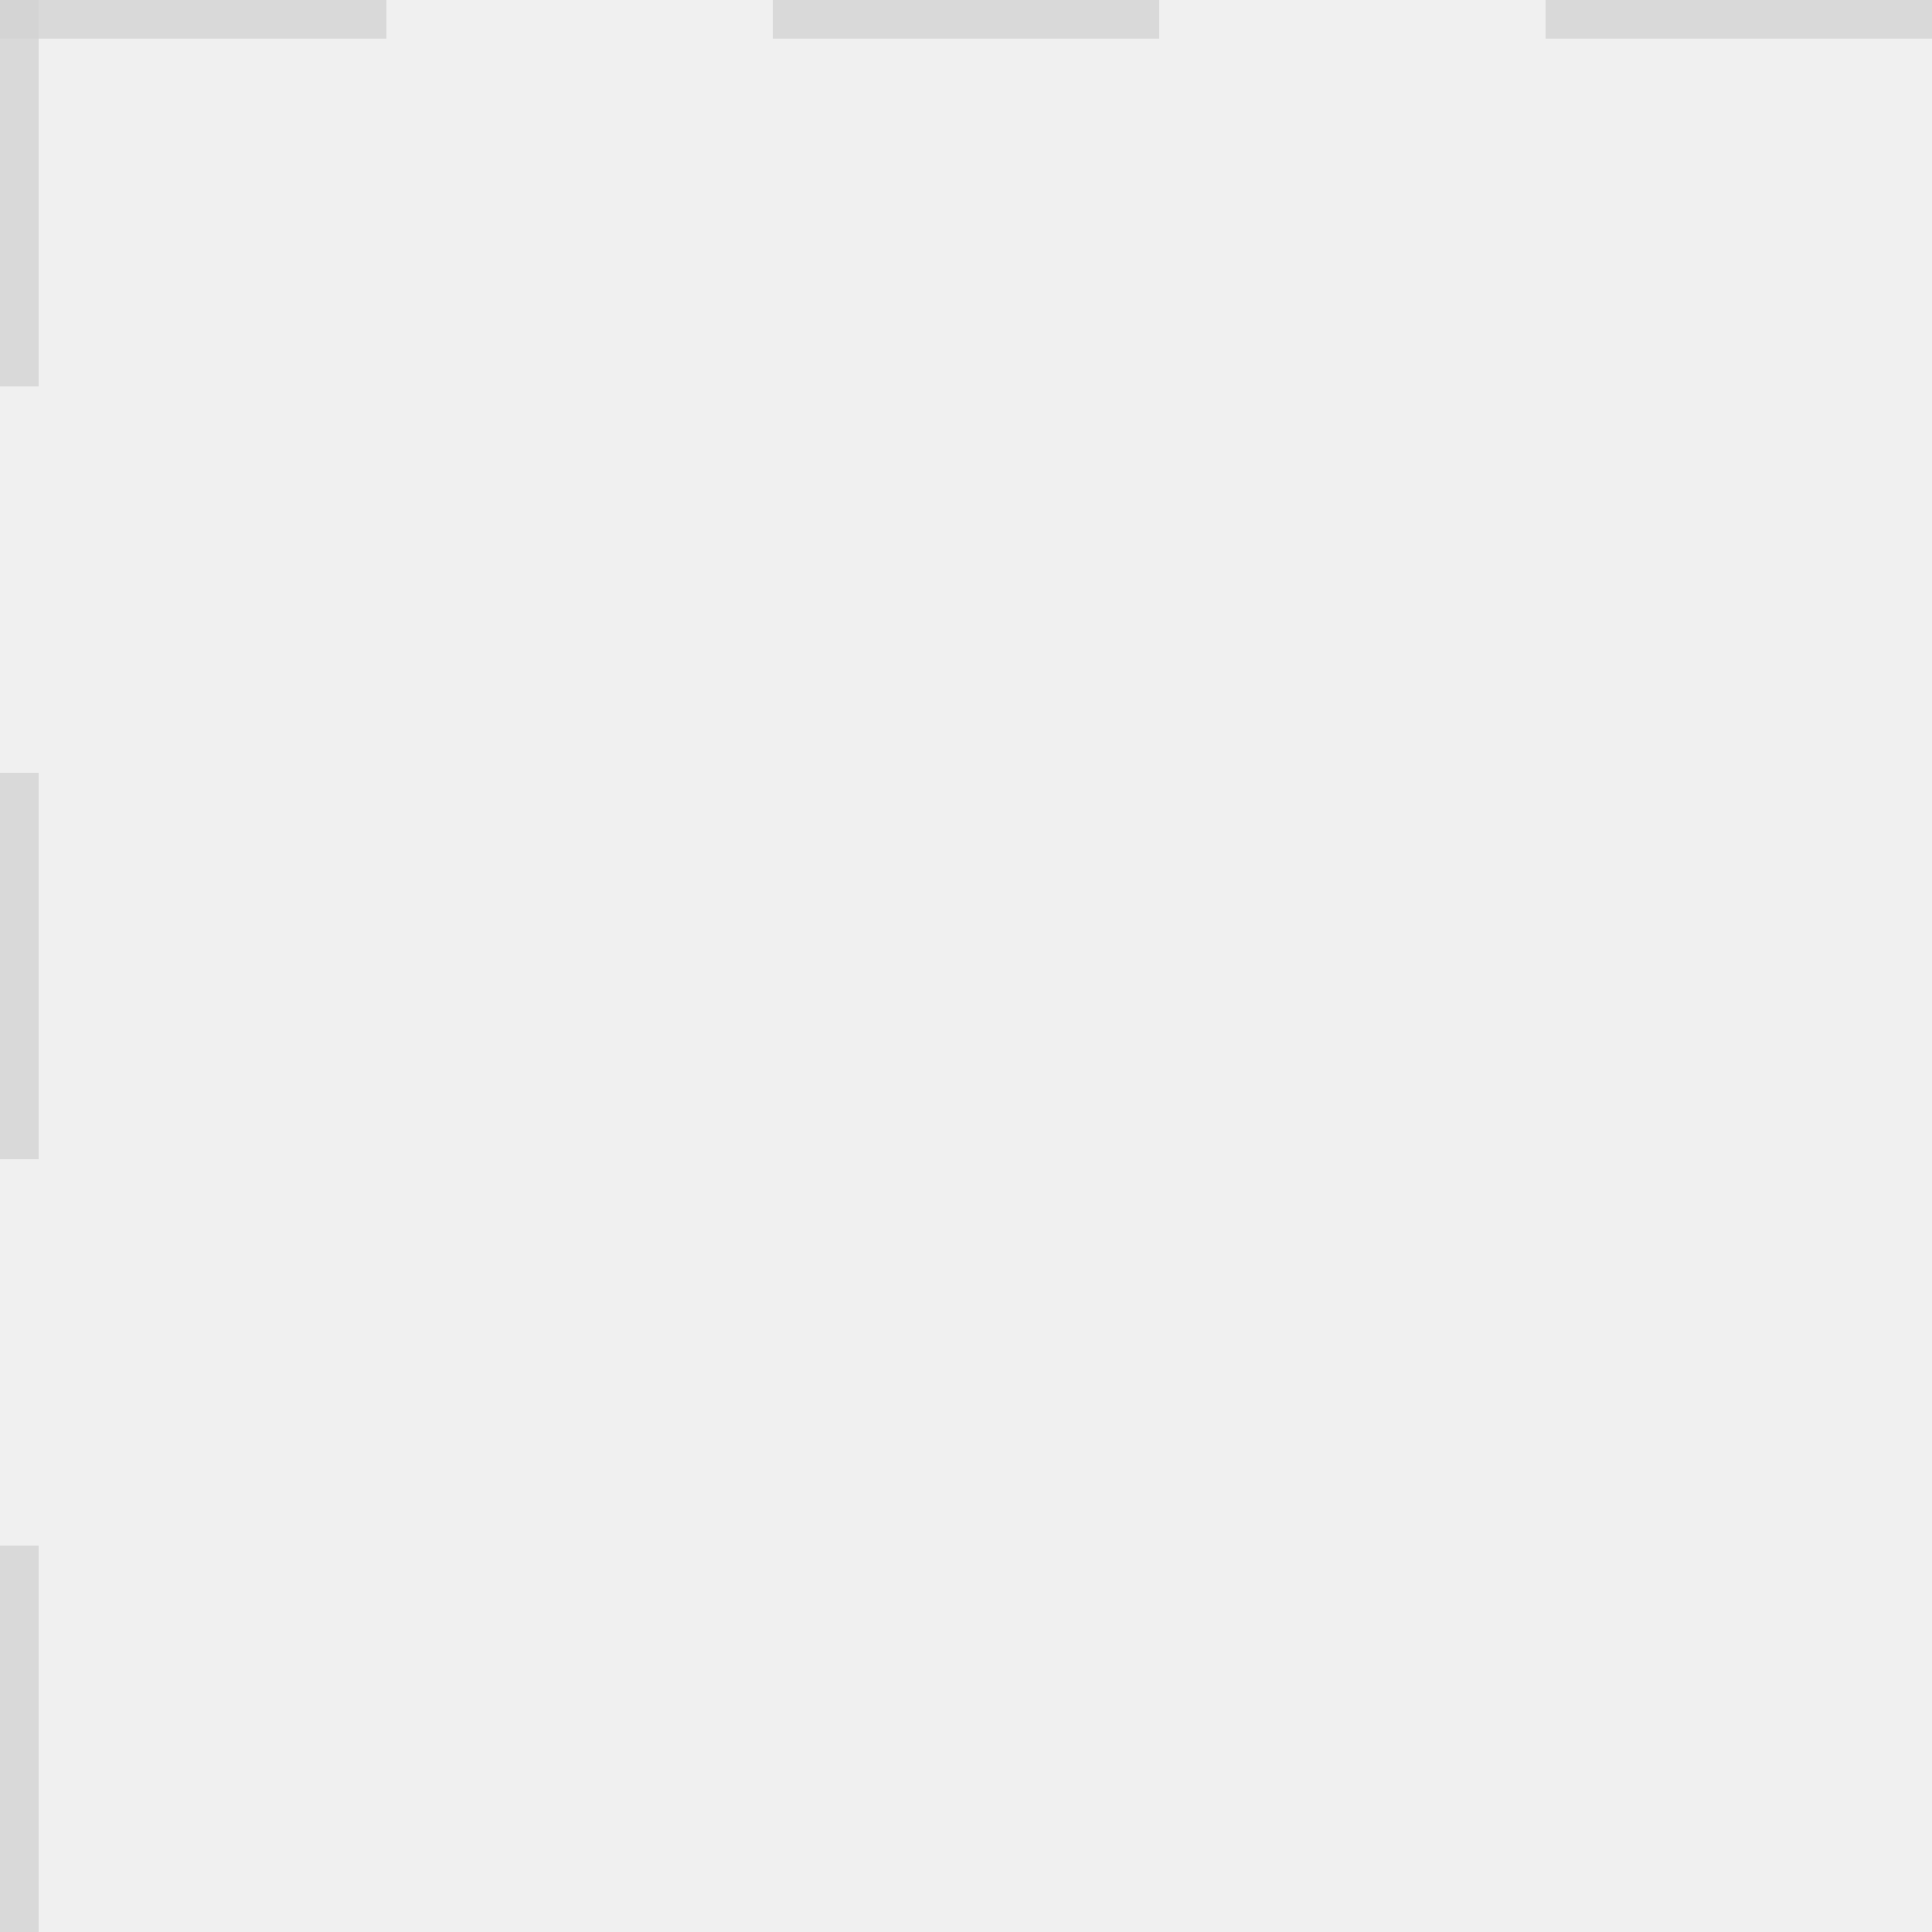
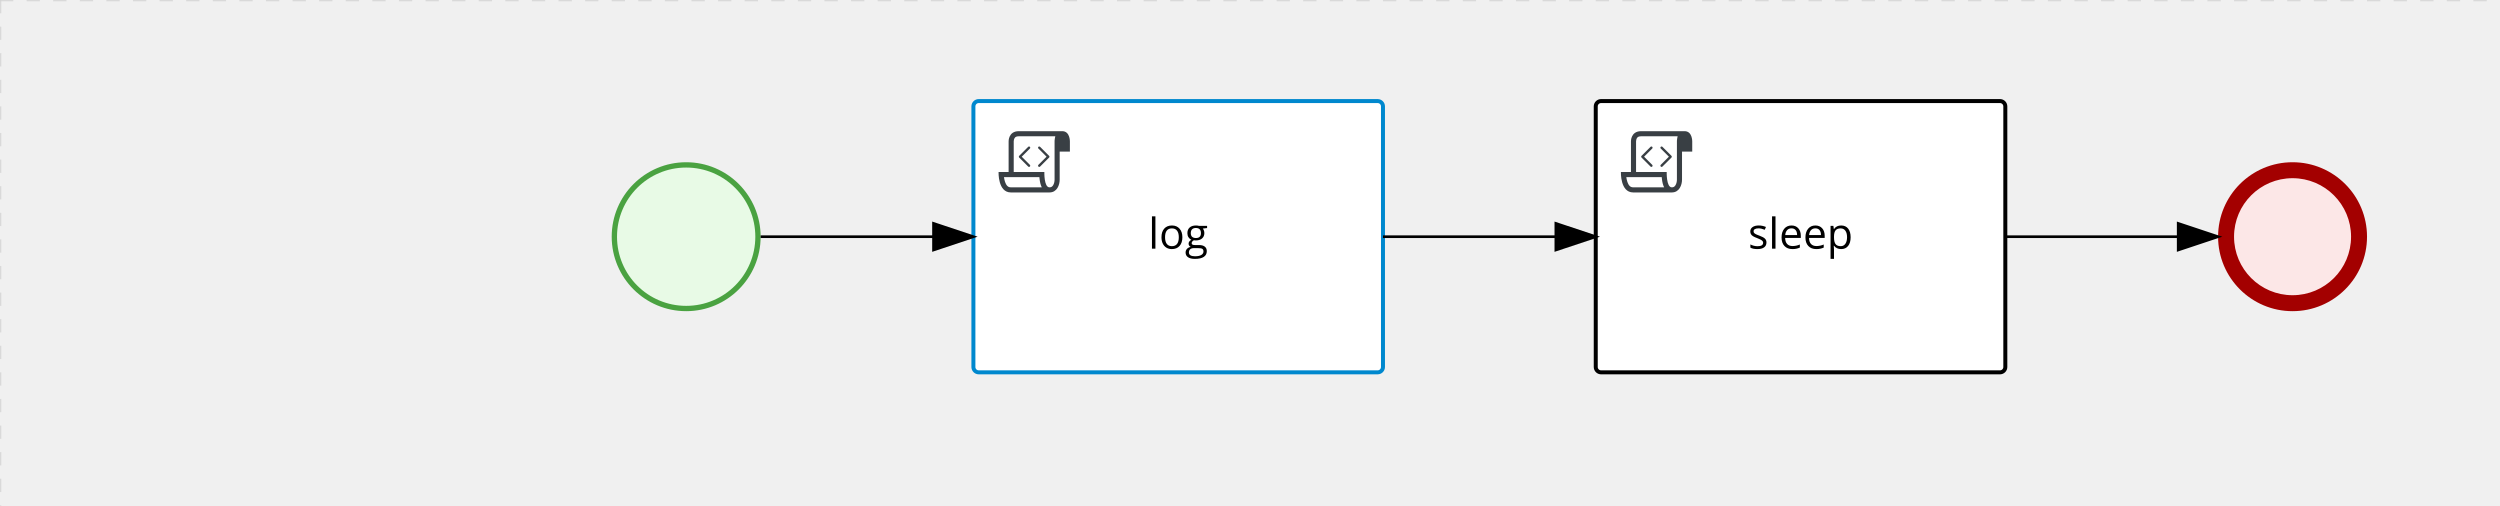
- <svg xmlns="http://www.w3.org/2000/svg" version="1.1" width="25" height="25" viewBox="0 0 25 25">
+ <svg xmlns="http://www.w3.org/2000/svg" version="1.1" width="940" height="190" viewBox="0 0 940 190">
  <defs />
  <g transform="matrix(1,0,0,1,0,0)">
    <g>
      <g>
        <g>
          <path fill="none" stroke="#d3d3d3" paint-order="fill stroke markers" d=" M 0 0 L 1200 0" stroke-miterlimit="10" stroke-opacity="0.8" stroke-dasharray="5" />
        </g>
        <g>
          <path fill="none" stroke="#d3d3d3" paint-order="fill stroke markers" d=" M 0 0 L 0 800" stroke-miterlimit="10" stroke-opacity="0.8" stroke-dasharray="5" />
        </g>
      </g>
+       <g id="_BE696706-FF56-43CC-A7C4-85B86F1767FA" bpmn2nodeid="_BE696706-FF56-43CC-A7C4-85B86F1767FA" transform="matrix(1,0,0,1,230,61)">
+         <g>
+           <path fill="none" stroke="none" />
+         </g>
+         <g transform="matrix(0.125,0,0,0.125,0,0)">
+           <g transform="matrix(1,0,0,1,0,0)">
+             <path fill="#e8fae6" stroke="none" id="_BE696706-FF56-43CC-A7C4-85B86F1767FA?shapeType=BACKGROUND" paint-order="stroke fill markers" d=" M 0 0 M 444 224 C 444 263.9 434.2 300.8 414.4 334.5 C 394.7 368.2 368 394.9 334.4 414.5 C 300.8 434.1 263.9 444 224 444 C 184.1 444 147.2 434.2 113.5 414.4 C 79.8 394.7 53.1 368 33.5 334.4 C 13.9 300.8 4 263.9 4 224 C 4 184.1 13.8 147.2 33.6 113.5 C 53.4 79.8 80.1 53.1 113.6 33.5 C 147.1 13.9 184.1 4 224 4 C 263.9 4 300.8 13.8 334.5 33.6 C 368.2 53.4 394.9 80.1 414.5 113.6 C 434.1 147.1 444 184.1 444 224 Z" />
+           </g>
+           <g>
+             <g transform="matrix(1,0,0,1,0,0)">
+               <g transform="matrix(1,0,0,1,0,0)">
+                 <path fill="rgb(74,162,65)" stroke="none" id="_BE696706-FF56-43CC-A7C4-85B86F1767FA?shapeType=BORDER&amp;renderType=FILL" paint-order="stroke fill markers" d=" M 0 0 M 224 0 C 100.3 0 0 100.3 0 224 C 0 347.7 100.3 448 224 448 C 347.7 448 448 347.7 448 224 C 448 100.3 347.7 0 224 0 Z M 0 0 M 224 432 C 109.1 432 16 338.9 16 224 C 16 109.1 109.1 16 224 16 C 338.9 16 432 109.1 432 224 C 432 338.9 338.9 432 224 432 Z" />
+               </g>
+             </g>
+           </g>
+         </g>
+         <g transform="matrix(1,0,0,1,28,61)" />
+       </g>
+       <g transform="matrix(1,0,0,1,230,61)" />
+       <g id="_7724BDCC-7BB4-44E7-A55B-7902A68A6C9E" bpmn2nodeid="_7724BDCC-7BB4-44E7-A55B-7902A68A6C9E" transform="matrix(1,0,0,1,834,61)">
+         <g>
+           <path fill="none" stroke="none" />
+         </g>
+         <g transform="matrix(0.125,0,0,0.125,0,0)">
+           <g transform="matrix(1,0,0,1,0,0)">
+             <path fill="#fce7e7" stroke="none" id="_7724BDCC-7BB4-44E7-A55B-7902A68A6C9E?shapeType=BACKGROUND" paint-order="stroke fill markers" d=" M 0 0 M 444 224 C 444 263.9 434.2 300.8 414.4 334.5 C 394.7 368.2 368 394.9 334.4 414.5 C 300.8 434.1 263.9 444 224 444 C 184.1 444 147.2 434.2 113.5 414.4 C 79.8 394.7 53.1 368 33.5 334.4 C 13.9 300.8 4 263.9 4 224 C 4 184.1 13.8 147.2 33.6 113.5 C 53.4 79.8 80.1 53.1 113.6 33.5 C 147.1 13.9 184.1 4 224 4 C 263.9 4 300.8 13.8 334.5 33.6 C 368.2 53.4 394.9 80.1 414.5 113.6 C 434.1 147.1 444 184.1 444 224 Z" />
+           </g>
+           <g>
+             <g transform="matrix(1,0,0,1,0,0)">
+               <g transform="matrix(1,0,0,1,0,0)">
+                 <path fill="rgb(163,0,0)" stroke="none" id="_7724BDCC-7BB4-44E7-A55B-7902A68A6C9E?shapeType=BORDER&amp;renderType=FILL" paint-order="stroke fill markers" d=" M 0 0 M 224 0 C 100.3 0 0 100.3 0 224 C 0 347.7 100.3 448 224 448 C 347.7 448 448 347.7 448 224 C 448 100.3 347.7 0 224 0 Z M 0 0 M 224 400 C 126.8 400 48 321.2 48 224 C 48 126.8 126.8 48 224 48 C 321.2 48 400 126.8 400 224 C 400 321.2 321.2 400 224 400 Z" />
+               </g>
+             </g>
+           </g>
+         </g>
+         <g transform="matrix(1,0,0,1,28,61)" />
+       </g>
+       <g transform="matrix(1,0,0,1,834,61)" />
+       <g id="_9F3F699F-EB1A-48C4-B73E-A9AFF02AF50E" bpmn2nodeid="_9F3F699F-EB1A-48C4-B73E-A9AFF02AF50E" transform="matrix(1,0,0,1,366,38)">
+         <g>
+           <path fill="none" stroke="none" />
+         </g>
+         <g transform="matrix(1,0,0,1,0,0)">
+           <path fill="#ffffff" stroke="none" id="_9F3F699F-EB1A-48C4-B73E-A9AFF02AF50E?shapeType=BACKGROUND" paint-order="stroke fill markers" d=" M 2 0 L 152 0 L 152 0 A 2 2 0 0 1 154 2 L 154 100 L 154 100 A 2 2 0 0 1 152 102 L 2 102 L 2 102 A 2 2 0 0 1 0 100 L 0 2 L 0 2 A 2 2 0 0 1 2 0 Z" />
+         </g>
+         <g transform="matrix(1,0,0,1,0,0)">
+           <path fill="none" stroke="rgb(0,136,206)" id="_9F3F699F-EB1A-48C4-B73E-A9AFF02AF50E?shapeType=BORDER&amp;renderType=STROKE" paint-order="fill stroke markers" d=" M 2 0 L 152 0 L 152 0 A 2 2 0 0 1 154 2 L 154 100 L 154 100 A 2 2 0 0 1 152 102 L 2 102 L 2 102 A 2 2 0 0 1 0 100 L 0 2 L 0 2 A 2 2 0 0 1 2 0 Z" stroke-miterlimit="10" stroke-width="1.5" stroke-dasharray="" />
+         </g>
+         <g>
+           <g transform="matrix(0.06,0,0,0.06,9.4,9.4)">
+             <g transform="matrix(1,0,0,1,0,0)">
+               <path fill="#393f44" stroke="none" id="_9F3F699F-EB1A-48C4-B73E-A9AFF02AF50Eundefined" paint-order="stroke fill markers" d=" M 0 0 M 197.3 130.2 C 194.4 127.3 189.6 127.3 186.7 130.2 L 130.2 186.7 C 127.3 189.6 127.3 194.4 130.2 197.3 L 186.7 253.8 C 188.1 255.3 190.1 256 192 256 C 193.9 256 195.9 255.3 197.3 253.7 C 200.2 250.8 200.2 246 197.3 243.1 L 146.2 192 L 197.3 140.8 C 200.2 137.9 200.2 133.1 197.3 130.2 Z" />
+             </g>
+             <g transform="matrix(1,0,0,1,0,0)">
+               <path fill="#393f44" stroke="none" id="_9F3F699F-EB1A-48C4-B73E-A9AFF02AF50Eundefined" paint-order="stroke fill markers" d=" M 0 0 M 261.3 130.2 C 258.4 127.3 253.6 127.3 250.7 130.2 C 247.8 133.1 247.8 137.9 250.7 140.8 L 301.8 191.9 L 250.7 243 C 247.8 245.9 247.8 250.7 250.7 253.6 C 252.1 255.3 254.1 256 256 256 C 257.9 256 259.9 255.3 261.3 253.8 L 317.8 197.3 C 320.7 194.4 320.7 189.6 317.8 186.7 L 261.3 130.2 Z" />
+             </g>
+             <g transform="matrix(1,0,0,1,0,0)">
+               <path fill="#393f44" stroke="none" id="_9F3F699F-EB1A-48C4-B73E-A9AFF02AF50Eundefined" paint-order="stroke fill markers" d=" M 0 0 M 400 32 C 400 32 152.8 32 128 32 C 62 32 64 96 64 96 L 64 288 L 1 288 C 1 288 -4 416 78 416 L 320 416 C 368 416 384 368 384 336 C 384 314.2 384 224.4 384 160 L 448 160 L 448 96 C 448 96 449 32 400 32 Z M 0 0 M 78 383.9 C 68.5 383.9 61.6 381.1 55.5 374.9 C 43.4 362.4 37.5 339.6 34.9 320 L 256.9 320 C 257.1 322.7 257.3 325.4 257.6 328.2 C 260 351.6 264.7 370.1 271.9 383.9 L 78 383.9 L 78 383.9 Z M 0 0 M 352 336 C 352 345.9 349.6 360.3 342.9 371 C 337.2 380.1 330.4 384 320 384 C 285 384 288 288 288 288 L 96 288 L 96 96 L 96 95.9 L 96 95.1 C 96 90.6 97.6 78.3 104.7 71.2 C 106.5 69.4 111.9 64 128 64 L 356.5 64 C 354.4 72.8 352.8 81.8 352.2 89.9 C 352.2 90.5 352.1 91.1 352.1 91.7 C 352.1 92 352.1 92.3 352.1 92.6 C 352 94.8 352 96 352 96 L 352 160 L 352 336 Z" />
+             </g>
+           </g>
+         </g>
+         <g transform="matrix(1,0,0,1,65.76172,43.5)">
+           <text fill="#000000" stroke="none" font-family="Open Sans" font-size="12pt" font-style="normal" font-weight="normal" text-decoration="normal" x="11.238" y="12" text-anchor="middle" dominant-baseline="alphabetic">log</text>
+         </g>
+       </g>
+       <g id="_A4568736-799A-47A5-9B9E-5BDBF435A91D" bpmn2nodeid="_A4568736-799A-47A5-9B9E-5BDBF435A91D">
+         <g>
+           <path fill="none" stroke="#000000" paint-order="fill stroke markers" d=" M 286 89 L 351 89" stroke-miterlimit="10" stroke-dasharray="" />
+         </g>
+         <g transform="matrix(1,0,0,1,286,89)" />
+         <g transform="matrix(6.123233995736766e-17,1,-1,6.123233995736766e-17,366,84)">
+           <path fill="#000000" stroke="#000000" paint-order="fill stroke markers" d=" M 10 15 L 0 15 L 5 0 Z" stroke-miterlimit="10" stroke-dasharray="" />
+         </g>
+         <g transform="matrix(1,0,0,1,286,79)" />
+       </g>
+       <g id="_EB9E7C4F-01F8-4C06-962B-259F390B73BE" bpmn2nodeid="_EB9E7C4F-01F8-4C06-962B-259F390B73BE" transform="matrix(1,0,0,1,600,38)">
+         <g>
+           <path fill="none" stroke="none" />
+         </g>
+         <g transform="matrix(1,0,0,1,0,0)">
+           <path fill="#ffffff" stroke="none" id="_EB9E7C4F-01F8-4C06-962B-259F390B73BE?shapeType=BACKGROUND" paint-order="stroke fill markers" d=" M 2 0 L 152 0 L 152 0 A 2 2 0 0 1 154 2 L 154 100 L 154 100 A 2 2 0 0 1 152 102 L 2 102 L 2 102 A 2 2 0 0 1 0 100 L 0 2 L 0 2 A 2 2 0 0 1 2 0 Z" />
+         </g>
+         <g transform="matrix(1,0,0,1,0,0)">
+           <path fill="none" stroke="rgb(0,0,0)" id="_EB9E7C4F-01F8-4C06-962B-259F390B73BE?shapeType=BORDER&amp;renderType=STROKE" paint-order="fill stroke markers" d=" M 2 0 L 152 0 L 152 0 A 2 2 0 0 1 154 2 L 154 100 L 154 100 A 2 2 0 0 1 152 102 L 2 102 L 2 102 A 2 2 0 0 1 0 100 L 0 2 L 0 2 A 2 2 0 0 1 2 0 Z" stroke-miterlimit="10" stroke-width="1.5" stroke-dasharray="" />
+         </g>
+         <g>
+           <g transform="matrix(0.06,0,0,0.06,9.4,9.4)">
+             <g transform="matrix(1,0,0,1,0,0)">
+               <path fill="#393f44" stroke="none" id="_EB9E7C4F-01F8-4C06-962B-259F390B73BEundefined" paint-order="stroke fill markers" d=" M 0 0 M 197.3 130.2 C 194.4 127.3 189.6 127.3 186.7 130.2 L 130.2 186.7 C 127.3 189.6 127.3 194.4 130.2 197.3 L 186.7 253.8 C 188.1 255.3 190.1 256 192 256 C 193.9 256 195.9 255.3 197.3 253.7 C 200.2 250.8 200.2 246 197.3 243.1 L 146.2 192 L 197.3 140.8 C 200.2 137.9 200.2 133.1 197.3 130.2 Z" />
+             </g>
+             <g transform="matrix(1,0,0,1,0,0)">
+               <path fill="#393f44" stroke="none" id="_EB9E7C4F-01F8-4C06-962B-259F390B73BEundefined" paint-order="stroke fill markers" d=" M 0 0 M 261.3 130.2 C 258.4 127.3 253.6 127.3 250.7 130.2 C 247.8 133.1 247.8 137.9 250.7 140.8 L 301.8 191.9 L 250.7 243 C 247.8 245.9 247.8 250.7 250.7 253.6 C 252.1 255.3 254.1 256 256 256 C 257.9 256 259.9 255.3 261.3 253.8 L 317.8 197.3 C 320.7 194.4 320.7 189.6 317.8 186.7 L 261.3 130.2 Z" />
+             </g>
+             <g transform="matrix(1,0,0,1,0,0)">
+               <path fill="#393f44" stroke="none" id="_EB9E7C4F-01F8-4C06-962B-259F390B73BEundefined" paint-order="stroke fill markers" d=" M 0 0 M 400 32 C 400 32 152.8 32 128 32 C 62 32 64 96 64 96 L 64 288 L 1 288 C 1 288 -4 416 78 416 L 320 416 C 368 416 384 368 384 336 C 384 314.2 384 224.4 384 160 L 448 160 L 448 96 C 448 96 449 32 400 32 Z M 0 0 M 78 383.9 C 68.5 383.9 61.6 381.1 55.5 374.9 C 43.4 362.4 37.5 339.6 34.9 320 L 256.9 320 C 257.1 322.7 257.3 325.4 257.6 328.2 C 260 351.6 264.7 370.1 271.9 383.9 L 78 383.9 L 78 383.9 Z M 0 0 M 352 336 C 352 345.9 349.6 360.3 342.9 371 C 337.2 380.1 330.4 384 320 384 C 285 384 288 288 288 288 L 96 288 L 96 96 L 96 95.9 L 96 95.1 C 96 90.6 97.6 78.3 104.7 71.2 C 106.5 69.4 111.9 64 128 64 L 356.5 64 C 354.4 72.8 352.8 81.8 352.2 89.9 C 352.2 90.5 352.1 91.1 352.1 91.7 C 352.1 92 352.1 92.3 352.1 92.6 C 352 94.8 352 96 352 96 L 352 160 L 352 336 Z" />
+             </g>
+           </g>
+         </g>
+         <g transform="matrix(1,0,0,1,57.28125,43.5)">
+           <text fill="#000000" stroke="none" font-family="Open Sans" font-size="12pt" font-style="normal" font-weight="normal" text-decoration="normal" x="19.719" y="12" text-anchor="middle" dominant-baseline="alphabetic">sleep</text>
+         </g>
+       </g>
+       <g id="_12E795B5-764C-43D0-8033-BE234E4F354E" bpmn2nodeid="_12E795B5-764C-43D0-8033-BE234E4F354E">
+         <g>
+           <path fill="none" stroke="#000000" paint-order="fill stroke markers" d=" M 520 89 L 585 89" stroke-miterlimit="10" stroke-dasharray="" />
+         </g>
+         <g transform="matrix(1,0,0,1,520,89)" />
+         <g transform="matrix(6.123233995736766e-17,1,-1,6.123233995736766e-17,600,84)">
+           <path fill="#000000" stroke="#000000" paint-order="fill stroke markers" d=" M 10 15 L 0 15 L 5 0 Z" stroke-miterlimit="10" stroke-dasharray="" />
+         </g>
+         <g transform="matrix(1,0,0,1,520,79)" />
+       </g>
+       <g id="_80568D0F-CC54-49EB-A520-5CB34517CD67" bpmn2nodeid="_80568D0F-CC54-49EB-A520-5CB34517CD67">
+         <g>
+           <path fill="none" stroke="#000000" paint-order="fill stroke markers" d=" M 754 89 L 819 89" stroke-miterlimit="10" stroke-dasharray="" />
+         </g>
+         <g transform="matrix(1,0,0,1,754,89)" />
+         <g transform="matrix(6.123233995736766e-17,1,-1,6.123233995736766e-17,834,84)">
+           <path fill="#000000" stroke="#000000" paint-order="fill stroke markers" d=" M 10 15 L 0 15 L 5 0 Z" stroke-miterlimit="10" stroke-dasharray="" />
+         </g>
+         <g transform="matrix(1,0,0,1,754,79)" />
+       </g>
+       <g transform="matrix(1,0,0,1,600,38)" />
+       <g transform="matrix(1,0,0,1,366,38)" />
    </g>
  </g>
</svg>
